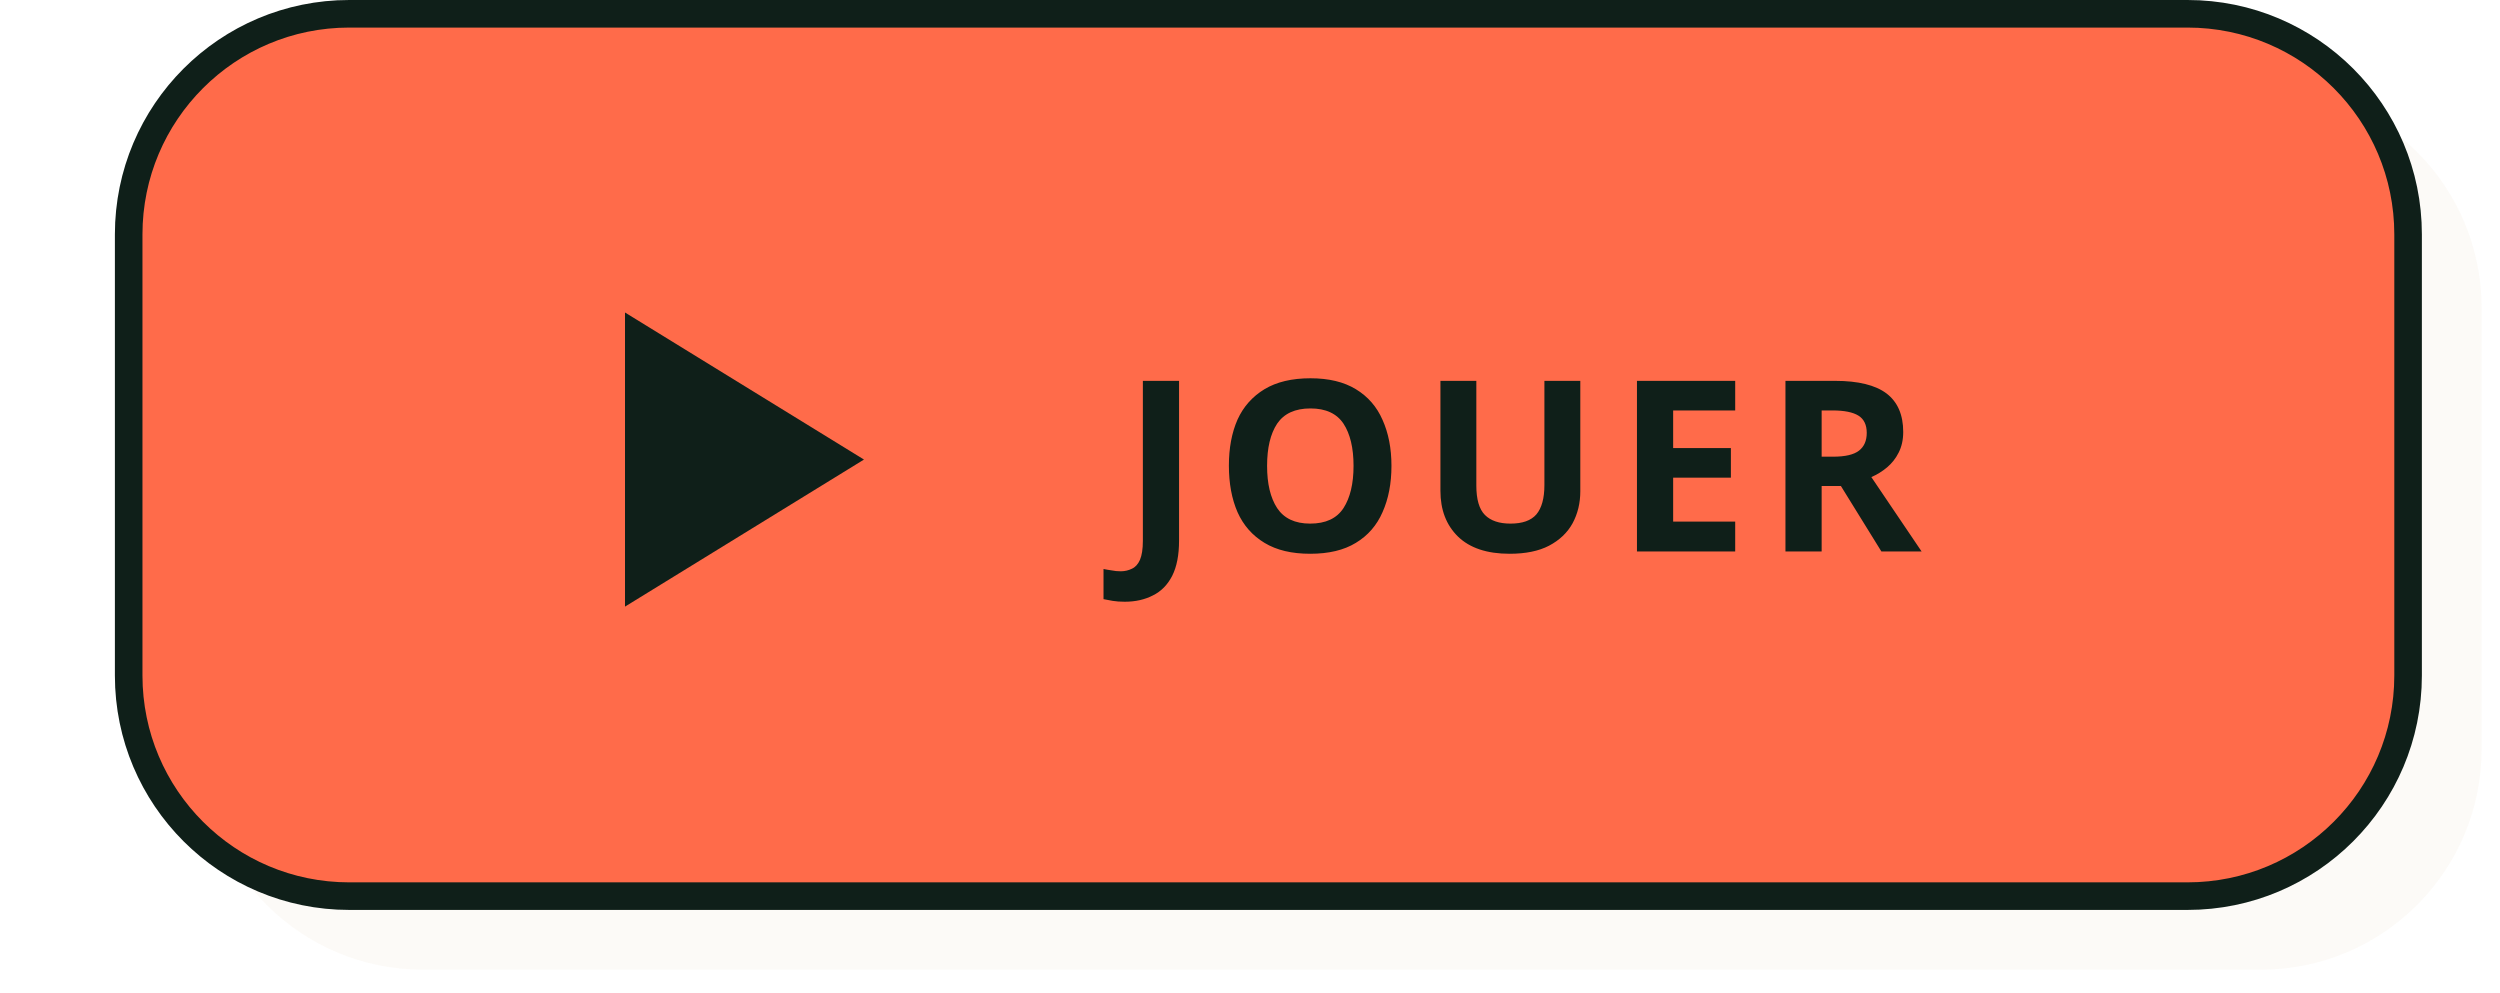
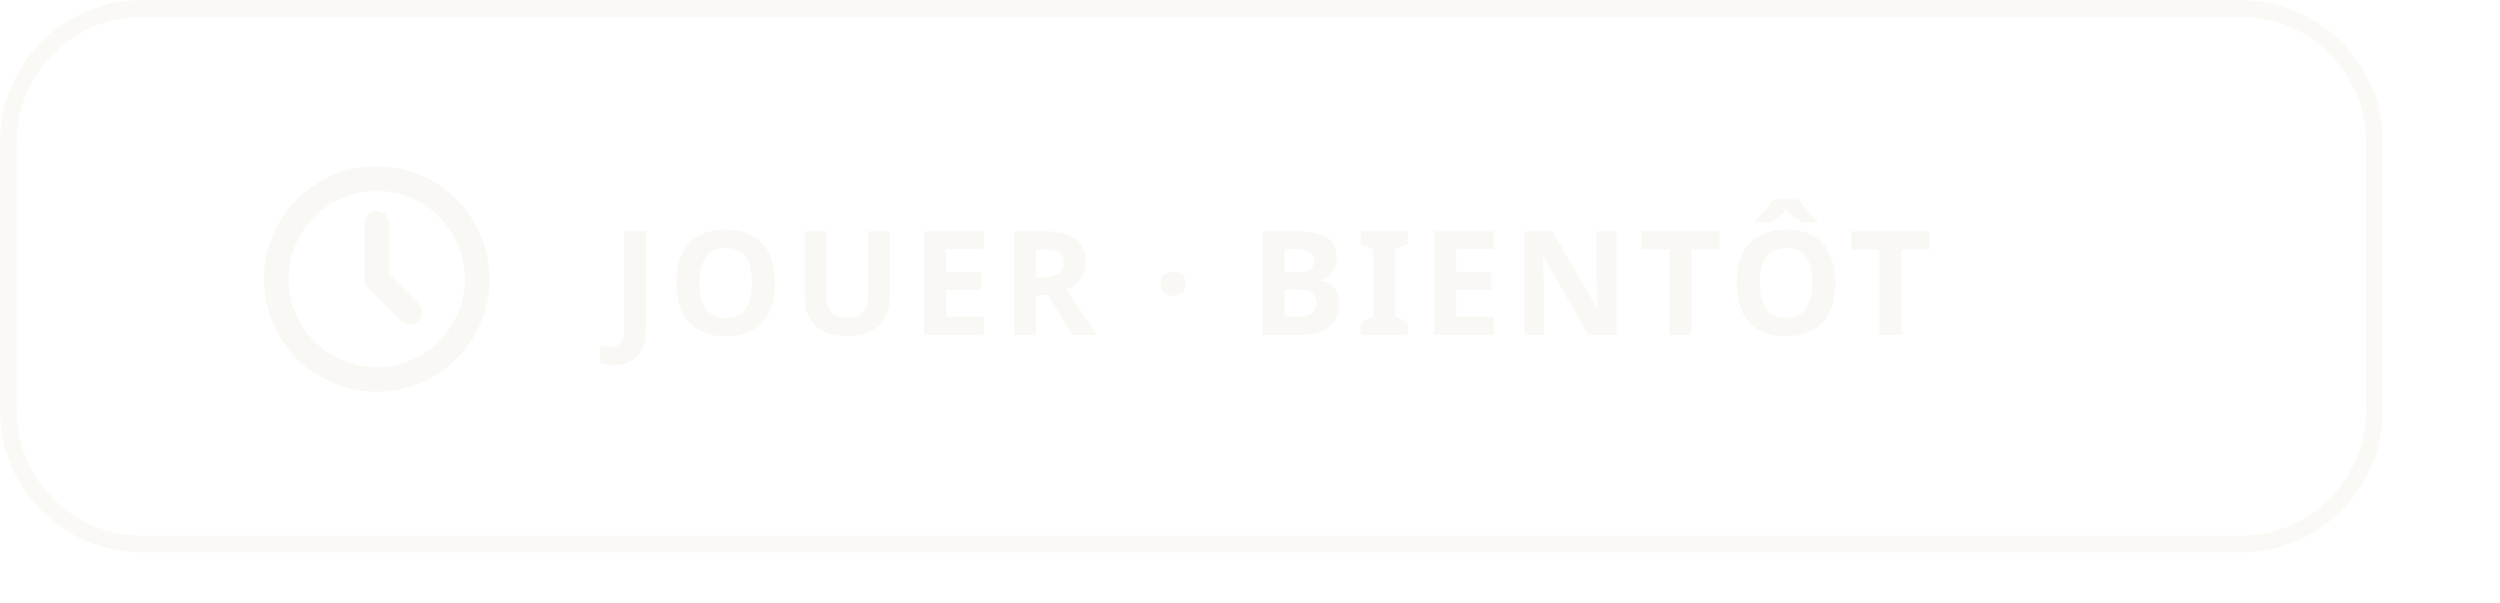
- <svg xmlns="http://www.w3.org/2000/svg" viewBox="0 0 136 54" width="136" height="54" role="img" aria-label="Jouer">
+ <svg xmlns="http://www.w3.org/2000/svg" viewBox="0 0 224 54" width="224" height="54" role="img" aria-label="Jouer · bientôt">
  <style>.serif{font-family:'Iowan Old Style', 'Palatino Linotype', 'Book Antiqua', Palatino, Georgia, serif}.sans{font-family:'Avenir Next', 'Segoe UI', Futura, 'Helvetica Neue', sans-serif}.mono{font-family:ui-monospace, SFMono-Regular, 'Cascadia Mono', Menlo, monospace}@media (prefers-reduced-motion: reduce){*{animation:none !important}}</style>
-   <rect x="11" y="4.75" width="124" height="48" rx="12" fill="rgba(243, 238, 227, 0.28)" />
-   <rect x="7" y="0.75" width="124" height="48" rx="12" fill="#ff6b4a" stroke="#0f1f19" stroke-width="1.5" />
-   <g transform="translate(29,14)" fill="#0f1f19" color="#0f1f19">
-     <path d="M5 3v16l13-8z" />
+   <g opacity="0.4">
+     <rect x="0.75" y="0.75" width="212" height="48" rx="12" fill="none" stroke="rgba(243, 238, 227, 0.8)" stroke-width="1.5" />
+     <g transform="translate(22.75,14)" fill="#f3eee3" color="#f3eee3">
+       <circle cx="11" cy="11" r="9" fill="none" stroke="currentColor" stroke-width="2.2" />
+       <path d="M11 6v5l3 3" fill="none" stroke="currentColor" stroke-width="2.2" stroke-linecap="round" />
+     </g>
+     <text class="sans" x="54.75" y="30" font-size="13" font-weight="800" letter-spacing="0.8" fill="#f3eee3">JOUER · BIENTÔT</text>
  </g>
-   <text class="sans" x="61" y="30" font-size="13" font-weight="800" letter-spacing="0.8" fill="#0f1f19">JOUER</text>
</svg>
